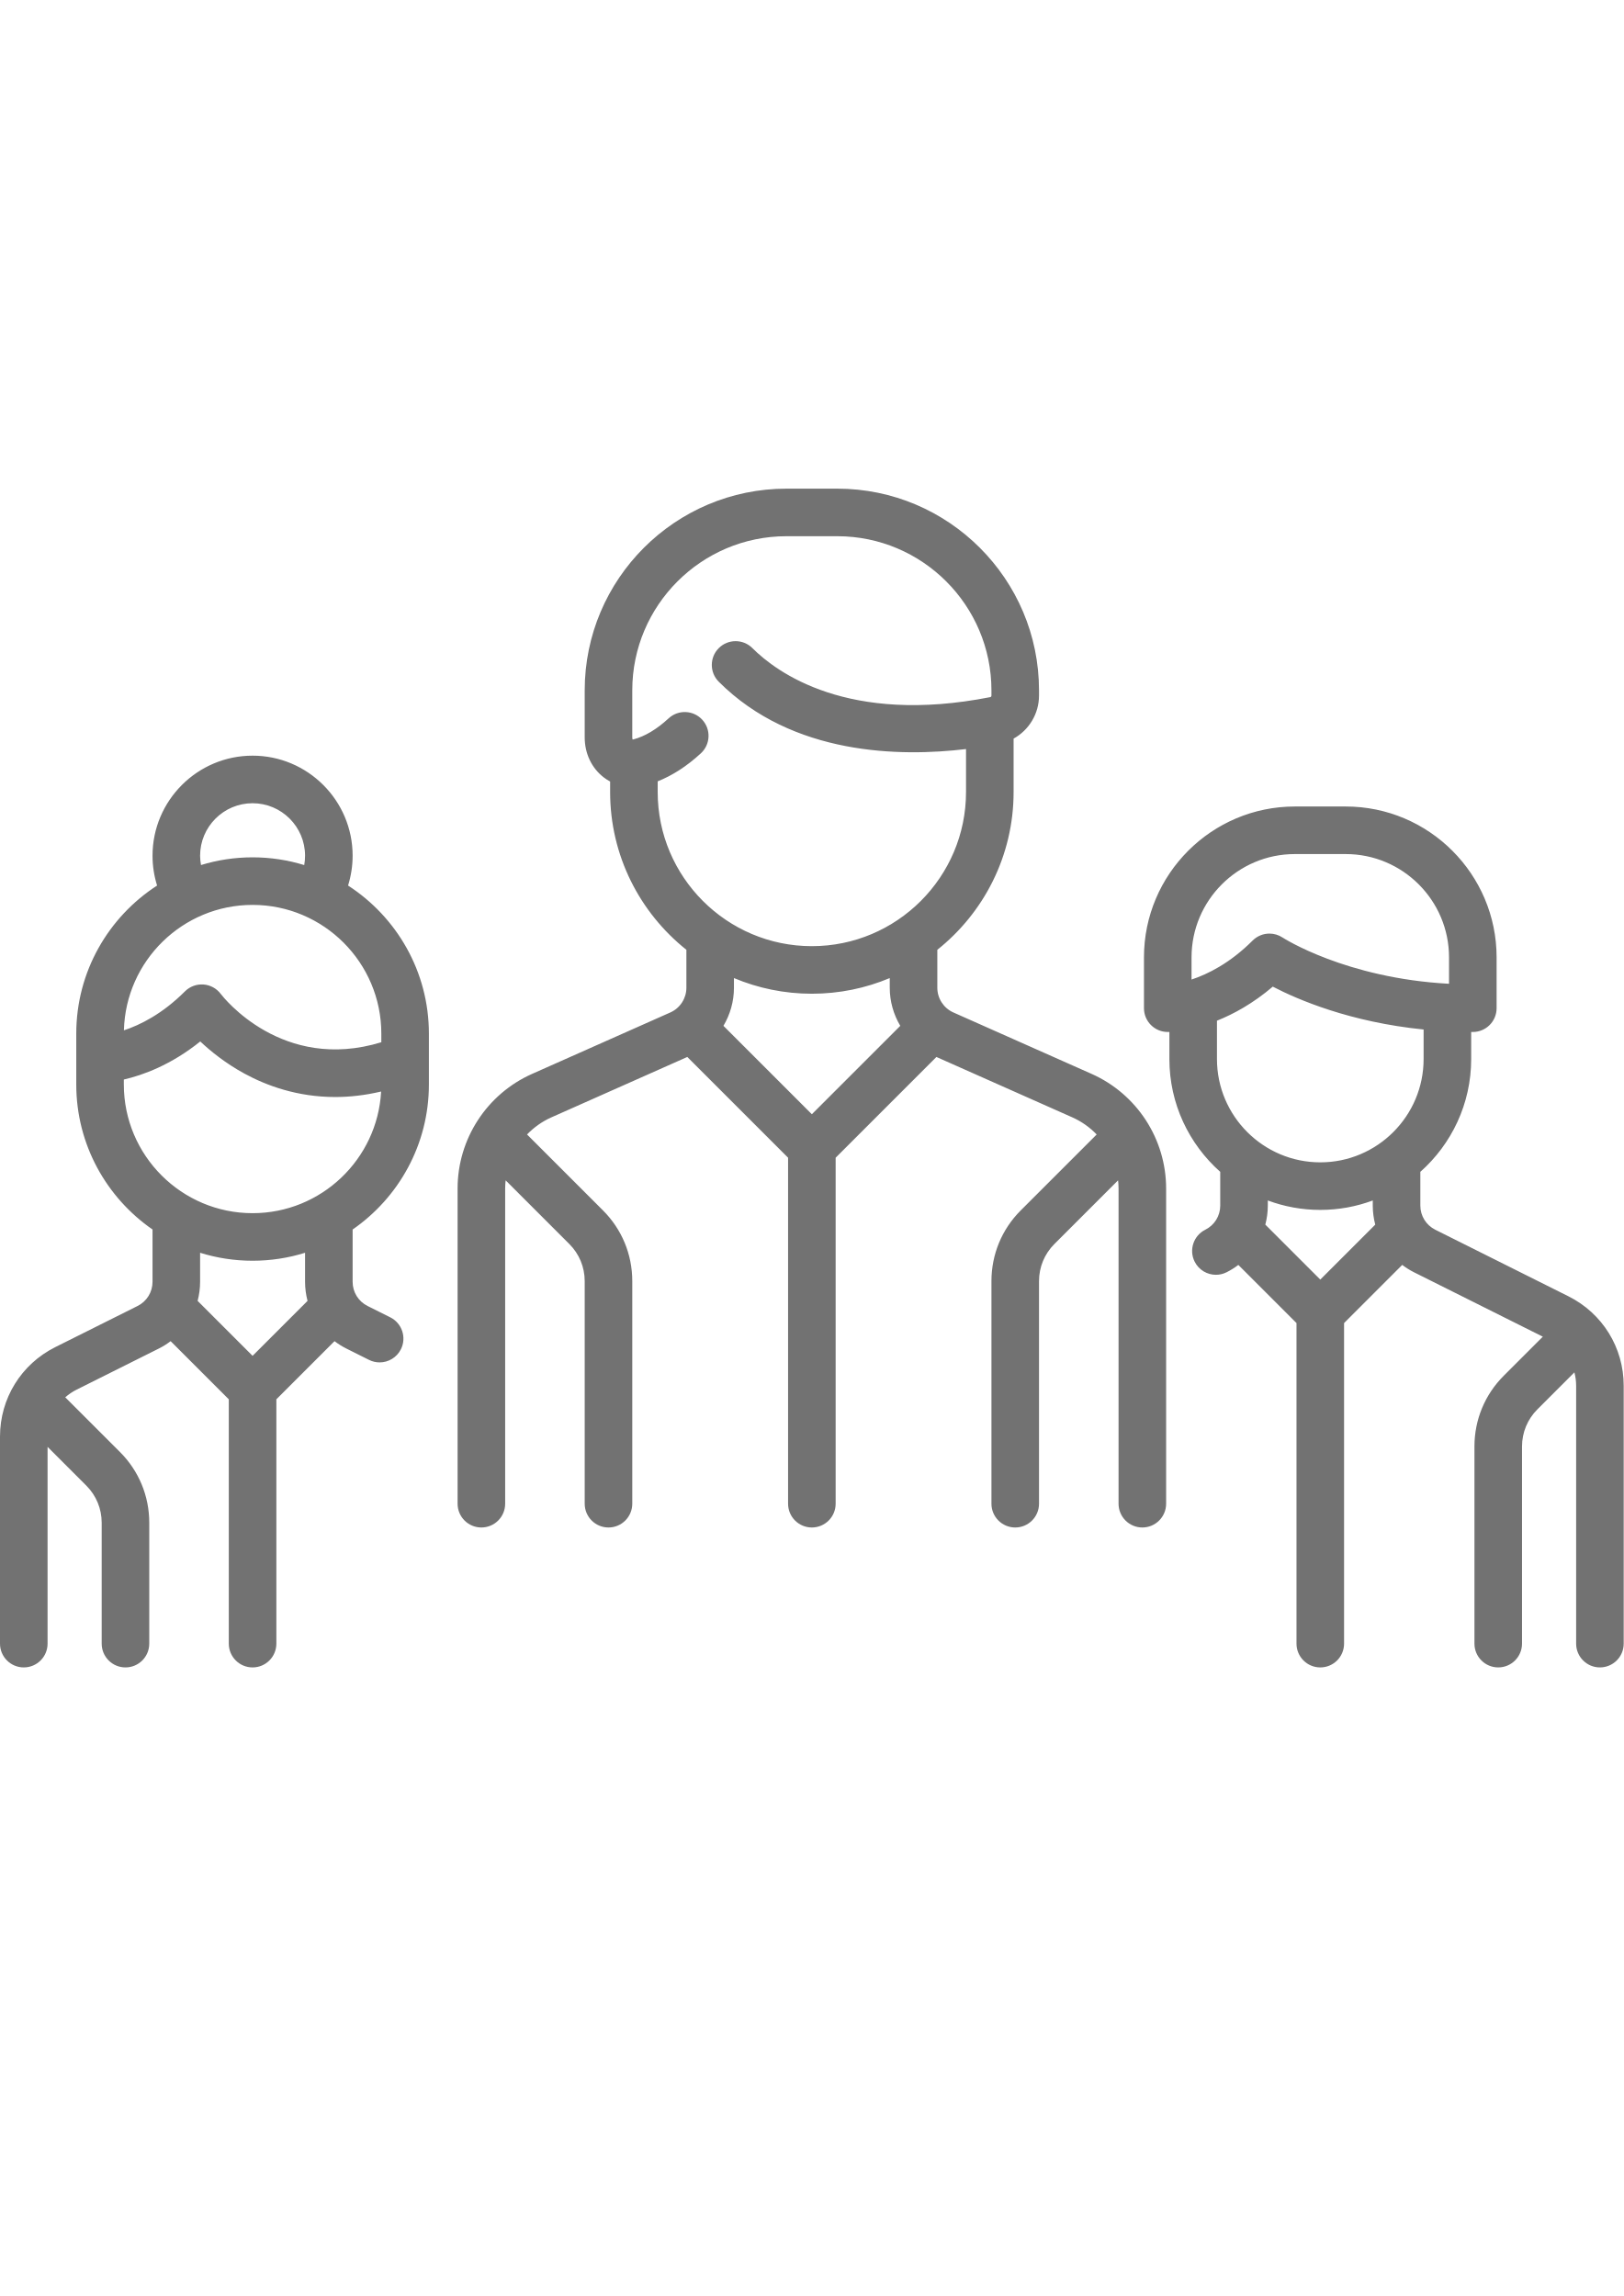
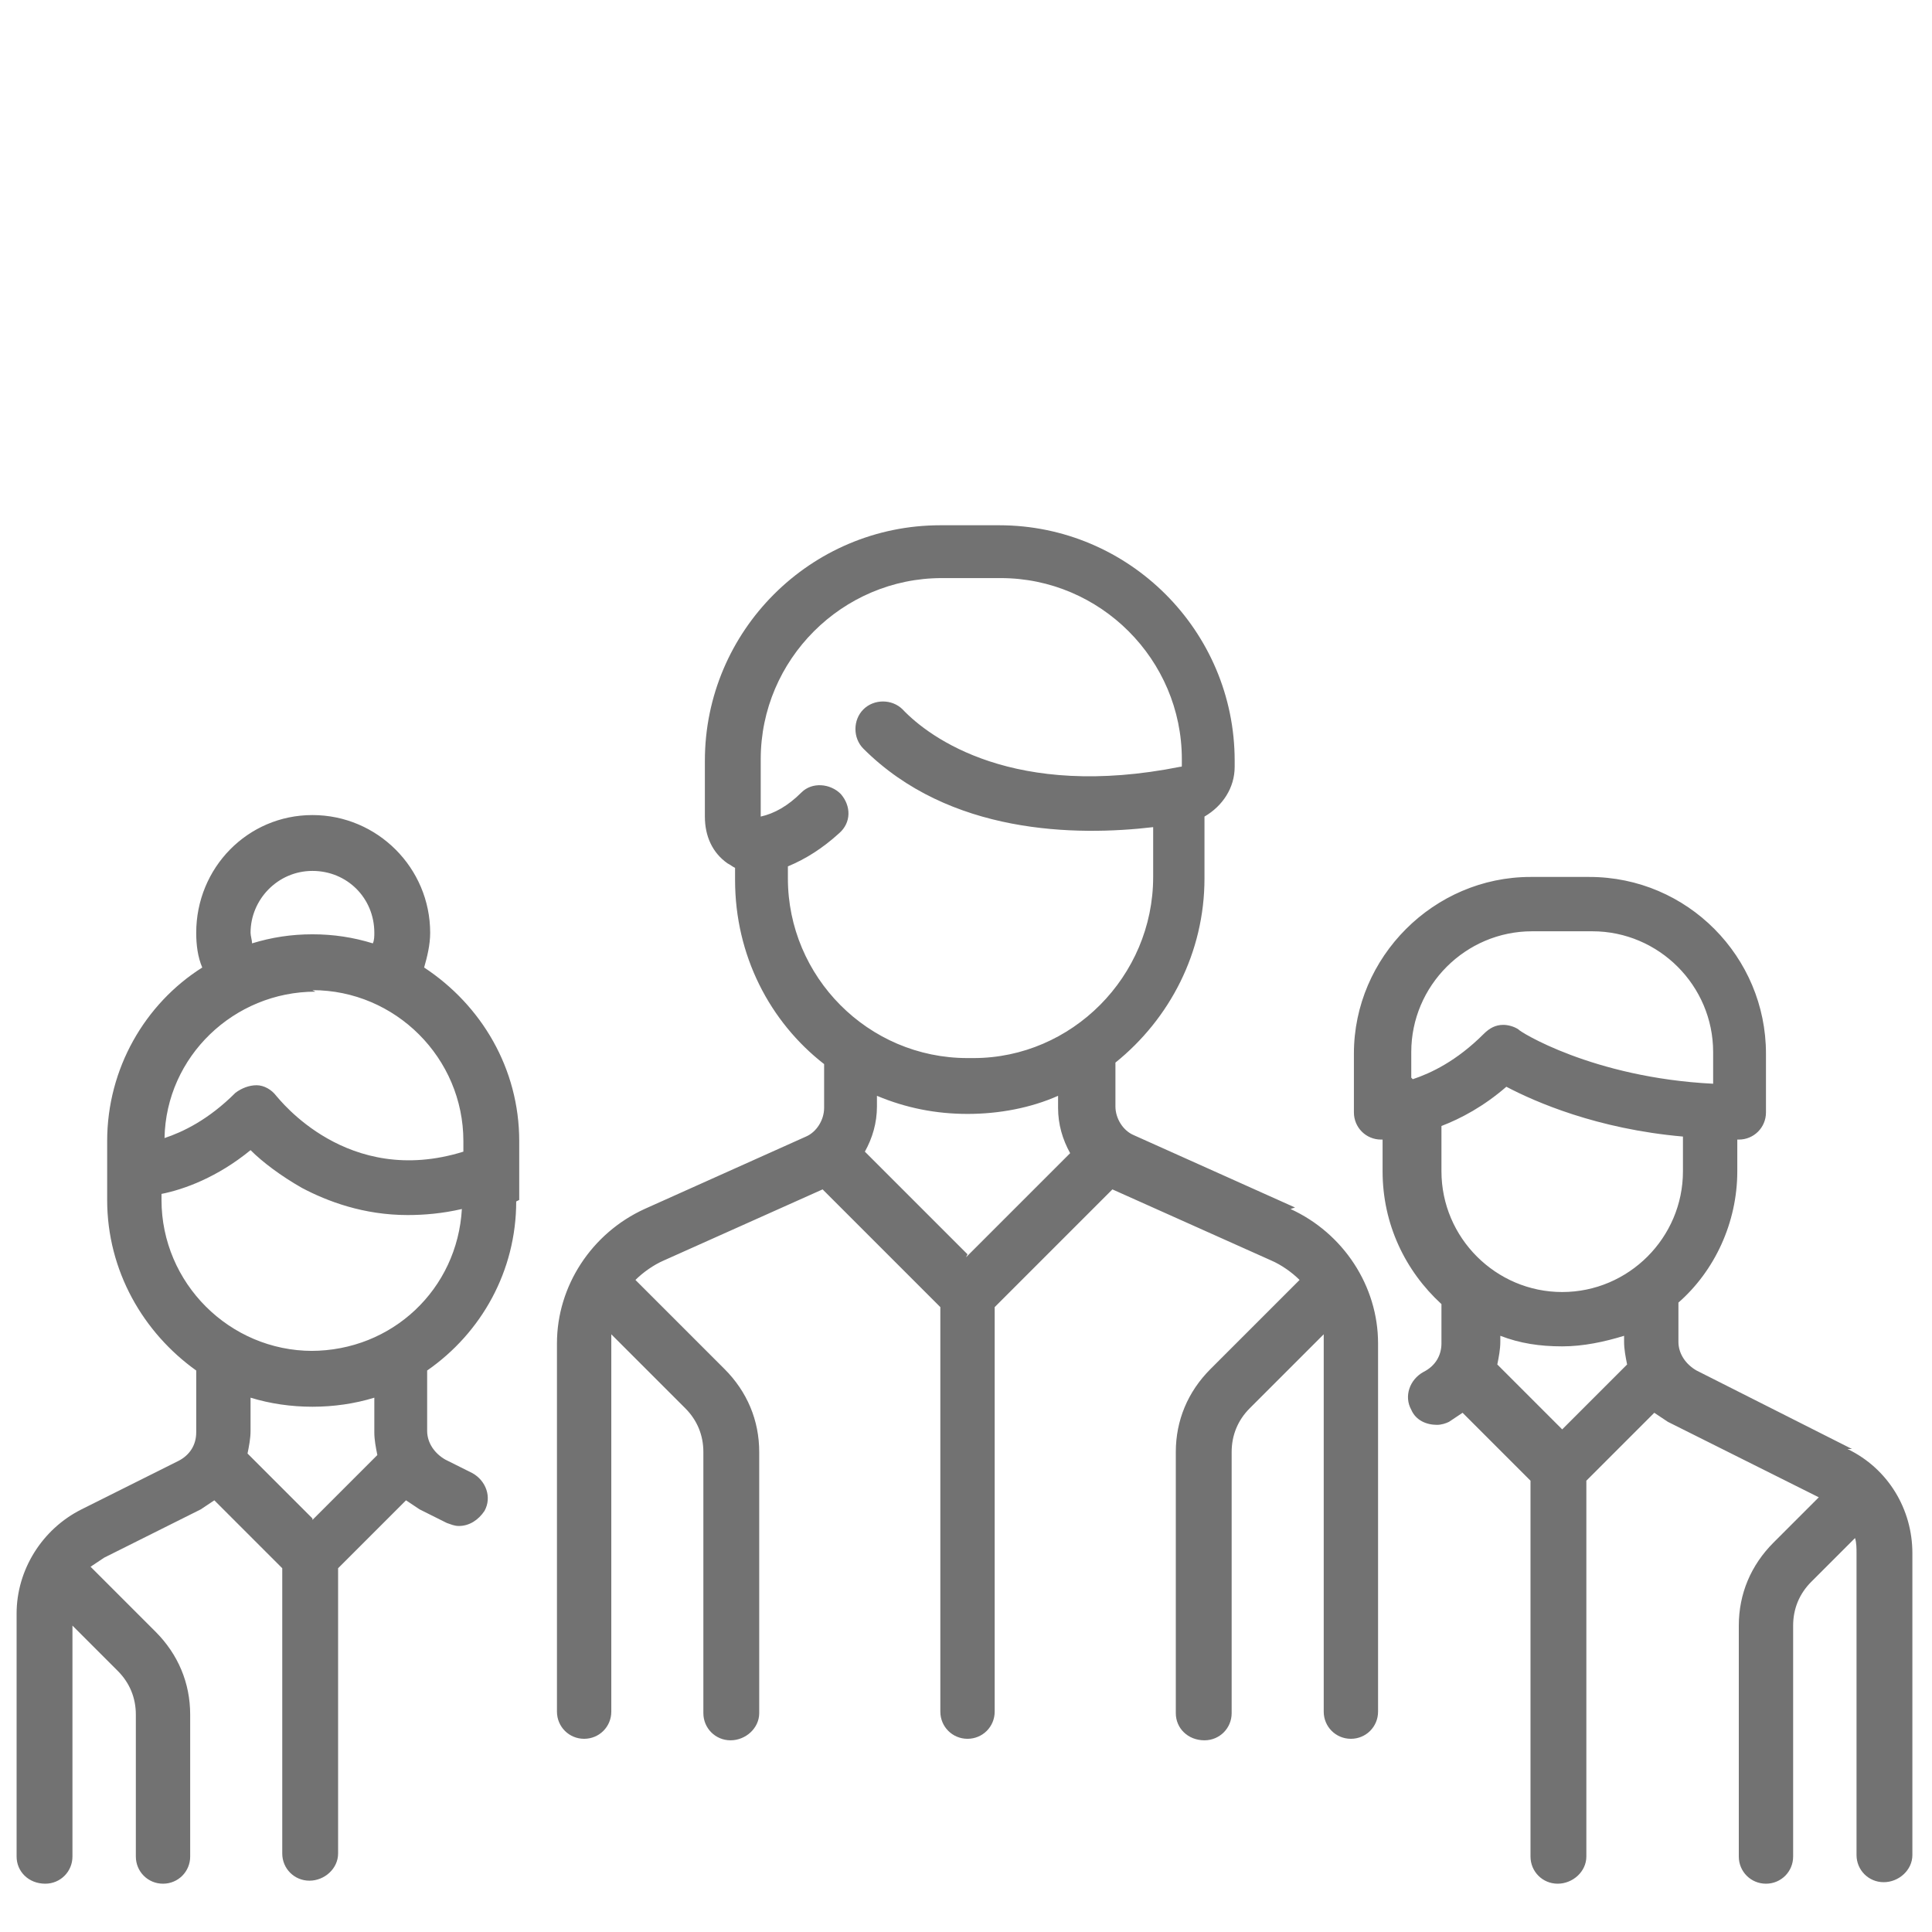
- <svg xmlns="http://www.w3.org/2000/svg" xml:space="preserve" width="210mm" height="297mm" version="1.1" style="shape-rendering:geometricPrecision; text-rendering:geometricPrecision; image-rendering:optimizeQuality; fill-rule:evenodd; clip-rule:evenodd" viewBox="0 0 21000 29700">
+ <svg xmlns="http://www.w3.org/2000/svg" width="512" height="512" viewBox="0 0 128 128">
  <defs>
-     <style type="text/css">
-    
+     <style type="text/css">  
    .fil0 {fill:#727272}
-    
-   </style>
+    </style>
  </defs>
-   <g id="Слой_x0020_1">
-     <path class="fil0" d="M14118.18 13891.3l-1787.55 -794.47c-126.29,-56.11 -207.83,-181.66 -207.83,-319.8l0.01 -490.88c600.47,-478.45 986.43,-1215.21 986.43,-2040.86l0 -690.99c197.82,-109.31 328.78,-320.54 328.78,-557.12l0 -67.06c0,-1438.67 -1170.47,-2609.13 -2609.13,-2609.13l-657.57 0c-1438.67,0 -2609.13,1170.47 -2609.13,2609.13l0 608.47c0,207.95 89.5,396.33 245.48,516.88 26.46,20.43 54.3,38.39 83.3,53.94l0 135.84c0,825.65 385.92,1562.41 986.35,2040.82l0 490.92c0,138.14 -81.58,263.69 -207.83,319.8l-1787.55 794.47c-585.42,260.16 -963.71,842.26 -963.71,1482.88l0 4077.13c0,169.89 137.73,307.62 307.62,307.62 169.89,0 307.62,-137.73 307.62,-307.62l0 -4077.08c0,-35.64 2.54,-70.88 6.23,-105.82l823.68 823.68c128.17,128.22 198.8,298.64 198.8,479.97l0 2879.3c0,169.89 137.73,307.62 307.62,307.62 169.89,0 307.62,-137.73 307.62,-307.62l0 -2879.3c0,-345.64 -134.57,-670.57 -378.99,-914.98l-981.96 -982c88.47,-91.79 194.62,-167.88 315.37,-221.57l1757.4 -781.06 1303.27 1303.27 0 4475.59c0,169.89 137.73,307.62 307.62,307.62 169.89,0 307.62,-137.73 307.62,-307.62l0.01 -4475.55 1303.27 -1303.27 1757.36 781.02c120.75,53.69 226.9,129.77 315.37,221.61l-981.96 981.96c-244.41,244.41 -378.99,569.34 -378.99,914.98l0 2879.3c0,169.89 137.73,307.62 307.62,307.62 169.89,0 307.62,-137.73 307.62,-307.62l0 -2879.3c0,-181.29 70.59,-351.75 198.8,-479.97l823.64 -823.64c3.69,34.95 6.23,70.1 6.23,105.74l0 4077.13c0,169.89 137.73,307.62 307.62,307.62 169.89,0 307.62,-137.73 307.62,-307.62l0 -4077.08c-0.12,-640.64 -378.36,-1222.74 -963.78,-1482.9zm-3618.16 521.97l-1143.56 -1143.6c86.95,-146.3 136.05,-315.57 136.05,-492.64l0 -125.18c310.2,130.35 650.59,202.58 1007.55,202.58 356.96,0 697.31,-72.19 1007.47,-202.54l0 125.14c0,177.11 49.1,346.34 136.09,492.68l-1143.6 1143.56zm0.04 -2174.12c-1099.43,0.04 -1993.9,-894.43 -1993.9,-1993.86l0 -138.35c191.95,-76.08 379.31,-197.16 558.67,-362.66 124.81,-115.21 132.64,-309.83 17.39,-434.68 -115.21,-124.81 -309.79,-132.64 -434.68,-17.43 -153.85,142.04 -307.58,233.79 -456.79,272.75 -3.61,0.94 -6.28,1.35 -8.16,1.52 -2.21,-4.31 -5.21,-13.33 -5.21,-27.81l0 -608.47c0,-1099.43 894.47,-1993.9 1993.9,-1993.9l657.56 0.01c1099.47,0 1993.9,894.47 1993.9,1993.9l0 67.06c0,9.97 -5.99,18.62 -13.86,20.18 -1842.06,363.81 -2765.98,-321.85 -3077.7,-633.57 -120.14,-120.14 -314.92,-120.14 -435.01,0 -120.14,120.14 -120.14,314.92 0,435.01 955.26,955.26 2349.17,972.48 3197.79,870.52l0 555.89c0,1099.42 -894.47,1993.89 -1993.9,1993.89zm-4953.01 1788.96l0 -657.69c0,-802.51 -417.05,-1508.97 -1045.45,-1915.52 38.8,-124.48 59.06,-254.87 59.06,-386 0,-713.51 -580.45,-1293.96 -1293.96,-1293.96 -713.51,0 -1293.96,580.5 -1293.96,1293.96 0,132.77 20.1,261.89 58.98,386.08 -628.36,406.51 -1045.37,1112.96 -1045.37,1915.43l0 657.56c0,777.12 391,1464.3 986.35,1876.18l0 676.47c0,133.42 -74.12,253.35 -193.43,313.03l-1063.99 531.97c-441.21,220.69 -715.28,664.15 -715.28,1157.45l0 2678.28c0,169.89 137.73,307.62 307.62,307.62 169.89,0 307.62,-137.73 307.62,-307.62l0 -2545.23 501.13 501.13c128.17,128.22 198.8,298.64 198.8,479.97l0 1564.13c0,169.89 137.73,307.62 307.62,307.62 169.89,0 307.62,-137.73 307.62,-307.62l0 -1564.13c0,-345.64 -134.61,-670.57 -378.99,-914.98l-697.47 -697.47c-3.36,-3.36 -6.97,-6.28 -10.42,-9.43 43.76,-38.64 92.86,-72.27 146.92,-99.34l1063.99 -531.97c54.51,-27.28 105.25,-59.47 152.54,-95.24l752.1 752.15 0 3160.47c0,169.89 137.73,307.62 307.62,307.62 169.89,0 307.62,-137.73 307.62,-307.62l0 -3160.51 752.15 -752.15c47.33,35.81 98.03,68 152.54,95.24l293.39 146.71c44.17,22.11 91.1,32.57 137.36,32.57 112.83,0 221.48,-62.34 275.38,-170.09 76,-151.96 14.4,-336.74 -137.57,-412.7l-293.39 -146.71c-119.36,-59.68 -193.47,-179.61 -193.47,-312.99l0 -676.47c595.33,-411.9 986.34,-1099.12 986.34,-1876.2zm-2280.35 -3637.93c374.27,0 678.73,304.5 678.73,678.73 0,41.22 -3.69,81.62 -10.75,121.2 -211.39,-64.89 -435.63,-100.04 -667.98,-100.04 -232.03,0 -455.97,35.03 -667.04,99.75 -7.1,-39.58 -11.69,-79.78 -11.69,-120.91 0,-374.27 304.46,-678.73 678.73,-678.73zm0 1315.17c918.14,0 1665.11,746.98 1665.11,1665.11l0 111.48c-1280.72,392.11 -2043.98,-582.14 -2076.58,-624.83 -53.53,-71.33 -135.35,-115.95 -224.27,-122.27 -88.92,-6.23 -176.29,26.29 -239.33,89.33 -293.63,293.63 -581.23,435.26 -788.94,503.63 22.76,-898.49 760.18,-1622.45 1664.01,-1622.45zm0 5833.05l-710.84 -710.84c20.75,-79.32 32.12,-162.01 32.12,-246.87l0 -375.5c214.47,67.02 442.48,103.15 678.73,103.15 236.25,0 464.26,-36.13 678.73,-103.15l0 375.5c0,84.86 11.36,167.59 32.12,246.87l-710.86 710.84zm0 -1845.3c-918.14,0 -1665.11,-746.98 -1665.11,-1665.11l0 -63.74c245.31,-56.36 609.04,-187.32 988.48,-492.48 134.24,126.66 326.12,282.02 570.45,415.28 289,157.62 688.12,303.43 1175.63,303.43 185.27,0 383.5,-21.53 593.05,-71 -47.72,875.78 -775.09,1573.62 -1662.5,1573.62zm17018.07 1075.02l-1721.55 -860.8c-119.31,-59.68 -193.43,-179.61 -193.43,-312.99l0 -435.96c402.98,-357.78 657.56,-879.17 657.56,-1459.13l0 -350.15c7.1,0 14.07,0.21 21.16,0.21 169.89,0 307.62,-137.73 307.62,-307.62l0 -657.56c0,-1076.09 -875.48,-1951.57 -1951.57,-1951.57l-657.56 0c-1076.09,0 -1951.57,875.48 -1951.57,1951.57l0 657.56c0,169.89 137.73,307.62 307.62,307.62 2.54,0 9.93,-0.08 21.16,-0.53l0 350.48c0,580 254.63,1101.39 657.6,1459.17l0 435.96c0,133.42 -74.12,253.35 -193.47,312.99 -151.96,75.96 -213.57,260.74 -137.57,412.7 53.89,107.79 162.55,170.13 275.38,170.13 46.22,0 93.15,-10.46 137.32,-32.53 54.51,-27.28 105.25,-59.47 152.54,-95.24l752.15 752.15 0 4146.81c0,169.89 137.73,307.62 307.62,307.62 169.89,0 307.62,-137.73 307.62,-307.62l0 -4146.89 752.1 -752.15c47.33,35.81 98.03,68 152.54,95.24l1665.85 832.95 -505.27 505.27c-244.37,244.41 -378.99,569.34 -378.99,914.98l0 2550.52c0,169.89 137.73,307.62 307.62,307.62 169.89,0 307.62,-137.73 307.62,-307.62l0 -2550.52c0,-181.29 70.59,-351.75 198.8,-479.97l478.61 -478.61c14.52,55.66 22.48,113.7 22.48,173.25l0 3335.85c0,169.89 137.73,307.62 307.62,307.62 169.89,0 307.62,-137.73 307.62,-307.62l0 -3335.85c0.04,-493.25 -274.03,-936.72 -715.23,-1157.34zm-4874.14 -4097.35l0 -286.7 0.04 0c0,-736.85 599.49,-1336.33 1336.33,-1336.33l657.56 0c736.85,0 1336.33,599.49 1336.33,1336.33l0 341.7c-1337.24,-72.15 -2144.22,-592.51 -2152.05,-597.64 -52.05,-34.7 -111.44,-51.68 -170.54,-51.68 -79.41,0 -158.16,30.68 -217.63,90.11 -294.33,294.34 -582.71,436.01 -790.04,504.21zm1665.15 3881.28l-710.84 -710.84c20.75,-79.32 32.12,-162.01 32.12,-246.87l0 -65.5c211.48,78.71 440.14,121.94 678.73,121.94 238.59,0 467.25,-43.23 678.73,-121.94l0 65.5c0,84.86 11.32,167.55 32.12,246.87l-710.86 710.84zm0 -1516.47c-736.85,0 -1336.33,-599.44 -1336.33,-1336.33l0 -495.92 0 -0.01c215.46,-86.09 466.47,-222.96 721.92,-440.59 323.04,168.08 998.9,458.6 1950.75,554.57l0 381.94c-0.01,736.85 -599.49,1336.34 -1336.34,1336.34z" />
-   </g>
+   <path class="fil0" d="M85.8 80l-10.7-4.8c-0.7-0.3-1.2-1.1-1.2-1.9l0-2.9c3.6-2.9 5.9-7.3 5.9-12.2l0-4.1c1.2-0.7 2-1.9 2-3.3l0-0.4c0-8.6-7-15.6-15.6-15.6l-3.9 0c-8.6 0-15.6 7-15.6 15.6l0 3.7c0 1.3 0.5 2.4 1.5 3.1 0.2 0.1 0.3 0.2 0.5 0.3l0 0.8c0 5 2.3 9.4 5.9 12.2l0 2.9c0 0.8-0.5 1.6-1.2 1.9l-10.7 4.8c-3.5 1.6-5.8 5.1-5.8 8.9l0 24.4c0 1 0.8 1.8 1.8 1.8 1 0 1.8-0.8 1.8-1.8l0-24.4c0-0.2 0-0.4 0-0.6l4.9 4.9c0.8 0.8 1.2 1.8 1.2 2.9l0 17.3c0 1 0.8 1.8 1.8 1.8 1 0 1.9-0.8 1.9-1.8l0-17.3c0-2.1-0.8-4-2.3-5.5l-5.9-5.9c0.5-0.5 1.2-1 1.9-1.3l10.5-4.7 7.8 7.8 0 26.8c0 1 0.8 1.8 1.8 1.8 1 0 1.8-0.8 1.8-1.8l0-26.8 7.8-7.8 10.5 4.7c0.7 0.3 1.4 0.8 1.9 1.3l-5.9 5.9c-1.5 1.5-2.3 3.4-2.3 5.5l0 17.3c0 1 0.8 1.8 1.9 1.8 1 0 1.8-0.8 1.8-1.8l0-17.3c0-1.1 0.4-2.1 1.2-2.9l4.9-4.9c0 0.2 0 0.4 0 0.6l0 24.4c0 1 0.8 1.8 1.8 1.8 1 0 1.8-0.8 1.8-1.8l0-24.4c0-3.8-2.3-7.3-5.8-8.9zm-21.7 3.1l-6.8-6.8c0.5-0.9 0.8-1.9 0.8-3l0-0.7c1.9 0.8 3.9 1.2 6 1.2 2.1 0 4.2-0.4 6-1.2l0 0.8c0 1.1 0.3 2.1 0.8 3l-6.9 6.9zm0-13c-6.6 0-11.9-5.4-11.9-11.9l0-0.8c1.2-0.5 2.3-1.2 3.4-2.2 0.8-0.7 0.8-1.8 0.1-2.6-0.7-0.7-1.9-0.8-2.6-0.1-0.9 0.9-1.8 1.4-2.7 1.6 0 0 0 0 0 0 0 0 0-0.1 0-0.2l0-3.6c0-6.6 5.4-12 12-12l3.9 0c6.6 0 12 5.4 12 12l0 0.4c0 0.1 0 0.1-0.1 0.1-11 2.2-16.6-1.9-18.4-3.8-0.7-0.7-1.9-0.7-2.6 0-0.7 0.7-0.7 1.9 0 2.6 5.7 5.7 14.1 5.8 19.2 5.2l0 3.3c0 6.6-5.4 12-11.9 12zm-29.7 9.4l0-3.9c0-4.8-2.5-9-6.3-11.5 0.2-0.7 0.4-1.5 0.4-2.3 0-4.3-3.5-7.8-7.8-7.8-4.3 0-7.7 3.5-7.7 7.8 0 0.8 0.1 1.6 0.4 2.3-3.8 2.4-6.3 6.7-6.3 11.5l0 3.9c0 4.7 2.4 8.8 5.9 11.3l0 4.1c0 0.8-0.4 1.5-1.2 1.9l-6.4 3.2c-2.6 1.3-4.3 4-4.3 6.9l0 16.1c0 1 0.8 1.8 1.9 1.8 1 0 1.8-0.8 1.8-1.8l0-15.3 3 3c0.8 0.8 1.2 1.8 1.2 2.9l0 9.4c0 1 0.8 1.8 1.8 1.8 1 0 1.8-0.8 1.8-1.8l0-9.4c0-2.1-0.8-4-2.3-5.5l-4.2-4.2c0 0 0 0-0.1-0.1 0.3-0.2 0.6-0.4 0.9-0.6l6.4-3.2c0.3-0.2 0.6-0.4 0.9-0.6l4.5 4.5 0 18.9c0 1 0.8 1.8 1.8 1.8 1 0 1.9-0.8 1.9-1.8l0-18.9 4.5-4.5c0.3 0.2 0.6 0.4 0.9 0.6l1.8 0.9c0.3 0.1 0.5 0.2 0.8 0.2 0.7 0 1.3-0.4 1.7-1 0.5-0.9 0.1-2-0.8-2.5l-1.8-0.9c-0.7-0.4-1.2-1.1-1.2-1.9l0-4c3.6-2.5 5.9-6.6 5.9-11.2zm-13.7-21.8c2.3 0 4.1 1.8 4.1 4.1 0 0.2 0 0.5-0.1 0.7-1.3-0.4-2.6-0.6-4-0.6-1.4 0-2.7 0.2-4 0.6 0-0.2-0.1-0.5-0.1-0.7 0-2.2 1.8-4.1 4.1-4.1zm0 7.9c5.5 0 10 4.5 10 10l0 0.7c-7.7 2.4-12.2-3.5-12.4-3.7-0.3-0.4-0.8-0.7-1.3-0.7-0.5 0-1 0.2-1.4 0.5-1.8 1.8-3.5 2.6-4.7 3 0.1-5.4 4.6-9.7 10-9.7zm0 35l-4.3-4.3c0.1-0.5 0.2-1 0.2-1.5l0-2.2c1.3 0.4 2.7 0.6 4.1 0.6 1.4 0 2.8-0.2 4.1-0.6l0 2.3c0 0.5 0.1 1 0.2 1.5l-4.3 4.3zm0-11.1c-5.5 0-10-4.5-10-10l0-0.4c1.5-0.3 3.7-1.1 5.9-2.9 0.8 0.8 2 1.7 3.4 2.5 1.7 0.9 4.1 1.8 7 1.8 1.1 0 2.3-0.1 3.6-0.4-0.3 5.3-4.6 9.4-10 9.4zm102 6.5l-10.3-5.2c-0.7-0.4-1.2-1.1-1.2-1.9l0-2.6c2.4-2.1 3.9-5.3 3.9-8.7l0-2.1c0.1 0 0.1 0 0.1 0 1 0 1.8-0.8 1.8-1.8l0-3.9c0-6.4-5.2-11.7-11.7-11.7l-3.9 0c-6.4 0-11.7 5.3-11.7 11.7l0 3.9c0 1 0.8 1.8 1.8 1.8 0 0 0.1 0 0.1 0l0 2.1c0 3.5 1.5 6.6 3.9 8.8l0 2.6c0 0.8-0.4 1.5-1.2 1.9-0.9 0.5-1.3 1.6-0.8 2.5 0.3 0.7 1 1 1.7 1 0.3 0 0.6-0.1 0.8-0.2 0.3-0.2 0.6-0.4 0.9-0.6l4.5 4.5 0 24.9c0 1 0.8 1.8 1.8 1.8 1 0 1.9-0.8 1.9-1.8l0-24.9 4.5-4.5c0.3 0.2 0.6 0.4 0.9 0.6l10 5-3 3c-1.5 1.5-2.3 3.4-2.3 5.5l0 15.3c0 1 0.8 1.8 1.8 1.8 1 0 1.8-0.8 1.8-1.8l0-15.3c0-1.1 0.4-2.1 1.2-2.9l2.9-2.9c0.1 0.3 0.1 0.7 0.1 1l0 20c0 1 0.8 1.8 1.8 1.8 1 0 1.9-0.8 1.9-1.8l0-20c0-2.9-1.6-5.6-4.3-6.9zm-29.2-24.6l0-1.7 0 0c0-4.4 3.6-8 8-8l4 0c4.4 0 8 3.6 8 8l0 2.1c-8-0.4-12.9-3.5-12.9-3.6-0.3-0.2-0.7-0.3-1-0.3-0.5 0-0.9 0.2-1.3 0.6-1.8 1.8-3.5 2.6-4.7 3zm10 23.3l-4.3-4.3c0.1-0.5 0.2-1 0.2-1.5l0-0.4c1.3 0.5 2.6 0.7 4.1 0.7 1.4 0 2.8-0.3 4.1-0.7l0 0.4c0 0.5 0.1 1 0.2 1.5l-4.3 4.3zm0-9.1c-4.4 0-8-3.6-8-8l0-3 0 0c1.3-0.5 2.8-1.3 4.3-2.6 1.9 1 6 2.8 11.7 3.3l0 2.3c0 4.4-3.6 8-8 8z" />
</svg>
